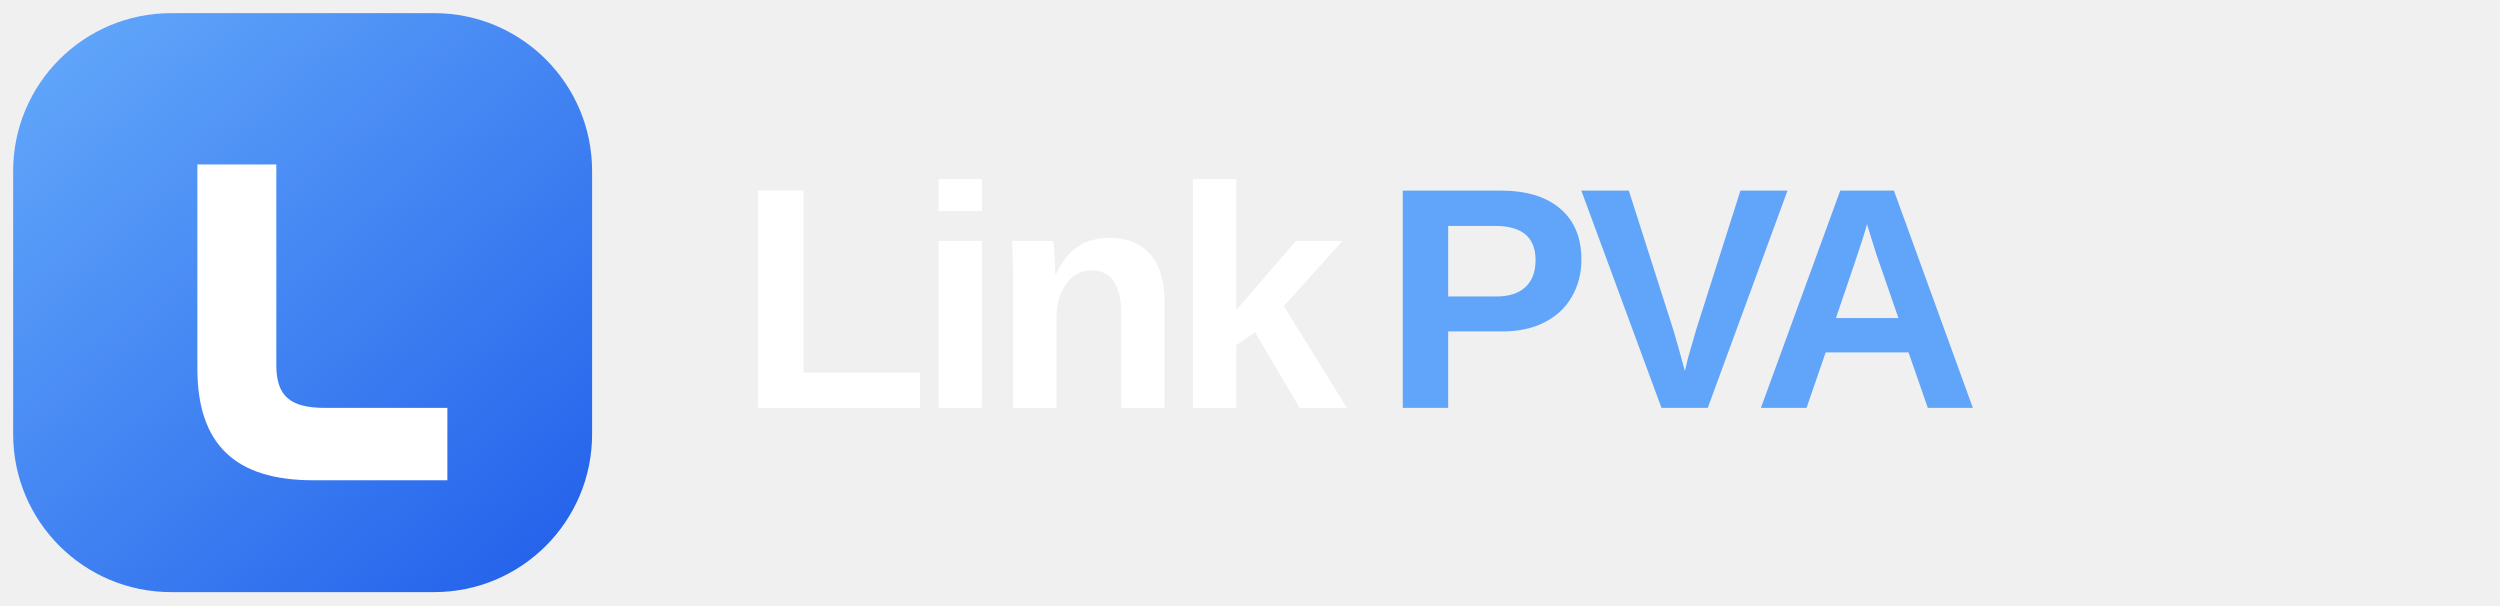
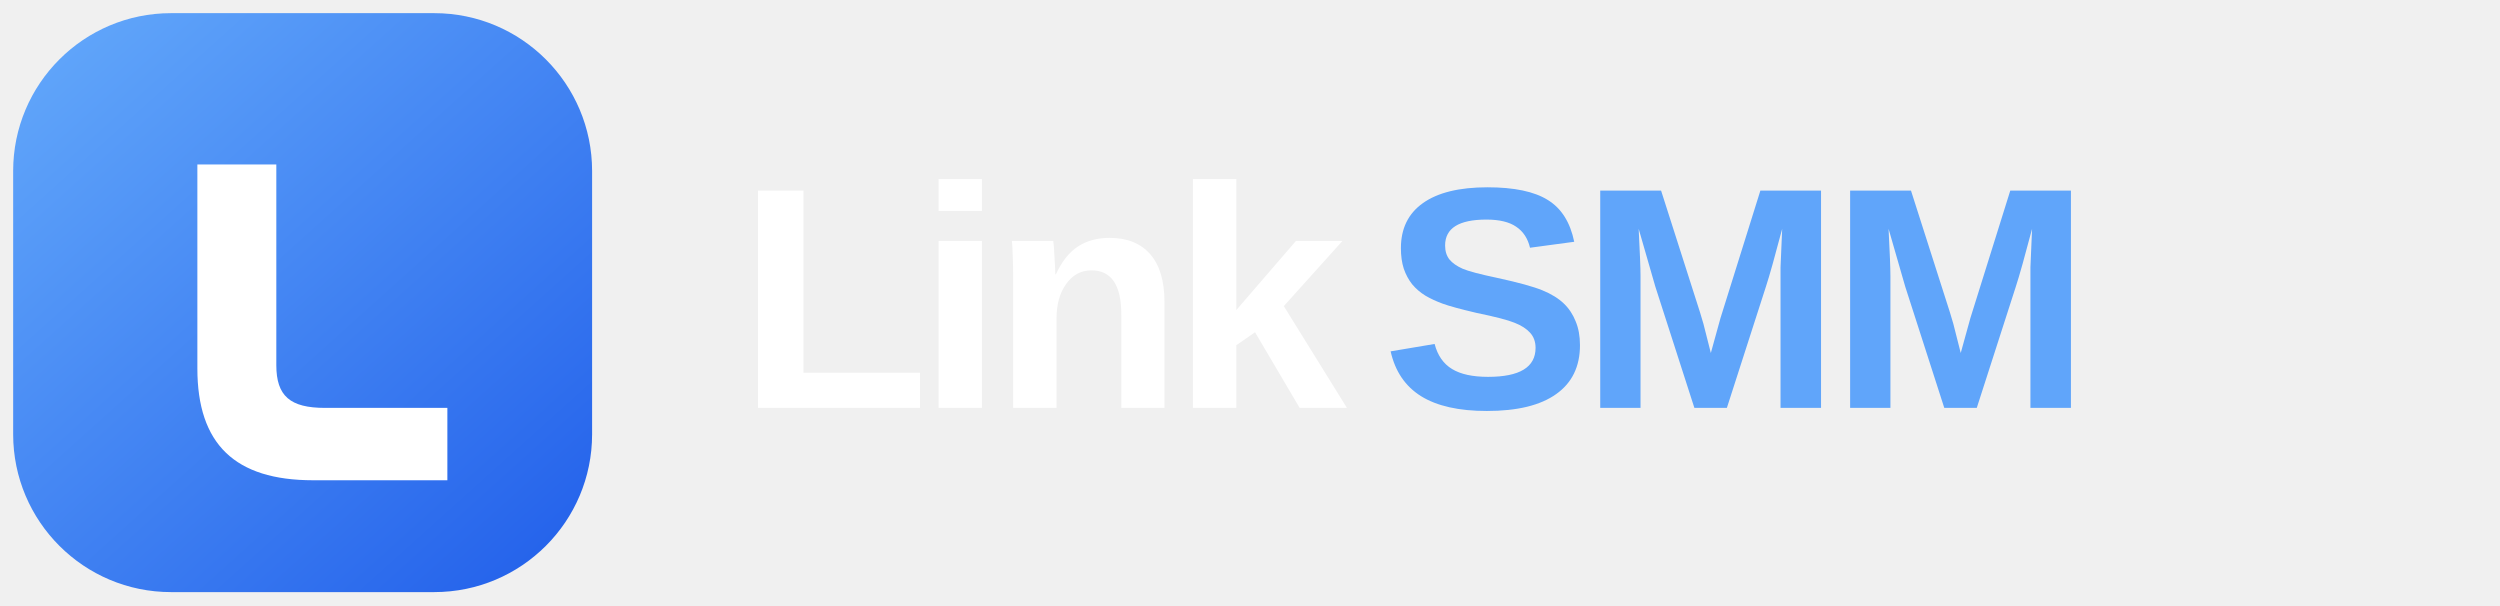
<svg xmlns="http://www.w3.org/2000/svg" width="190" height="46" viewBox="0 0 190 46" role="img" aria-labelledby="title desc">
  <defs>
    <linearGradient id="brand-gradient" x1="5" y1="3" x2="41" y2="43" gradientUnits="userSpaceOnUse">
      <stop stop-color="#60A5FA" />
      <stop offset="1" stop-color="#2563EB" />
    </linearGradient>
  </defs>
  <rect x="1" y="1" width="44" height="44" rx="12" fill="url(#brand-gradient)" />
  <path d="M15 12.5h6v15.25c0 2.35 1.05 3.25 3.7 3.25H34v5.5H23.8C17.85 36.5 15 33.75 15 28V12.5Z" fill="#fff" />
  <text x="56" y="31" fill="#FFFFFF" font-family="Manrope, Arial, sans-serif" font-size="24" font-weight="800" letter-spacing="-1">Link</text>
-   <text x="105" y="31" fill="#60A5FA" font-family="Manrope, Arial, sans-serif" font-size="24" font-weight="800" letter-spacing="-1">PVA</text>
+   <text x="105" y="31" fill="#60A5FA" font-family="Manrope, Arial, sans-serif" font-size="24" font-weight="800" letter-spacing="-1">SMM</text>
</svg>
